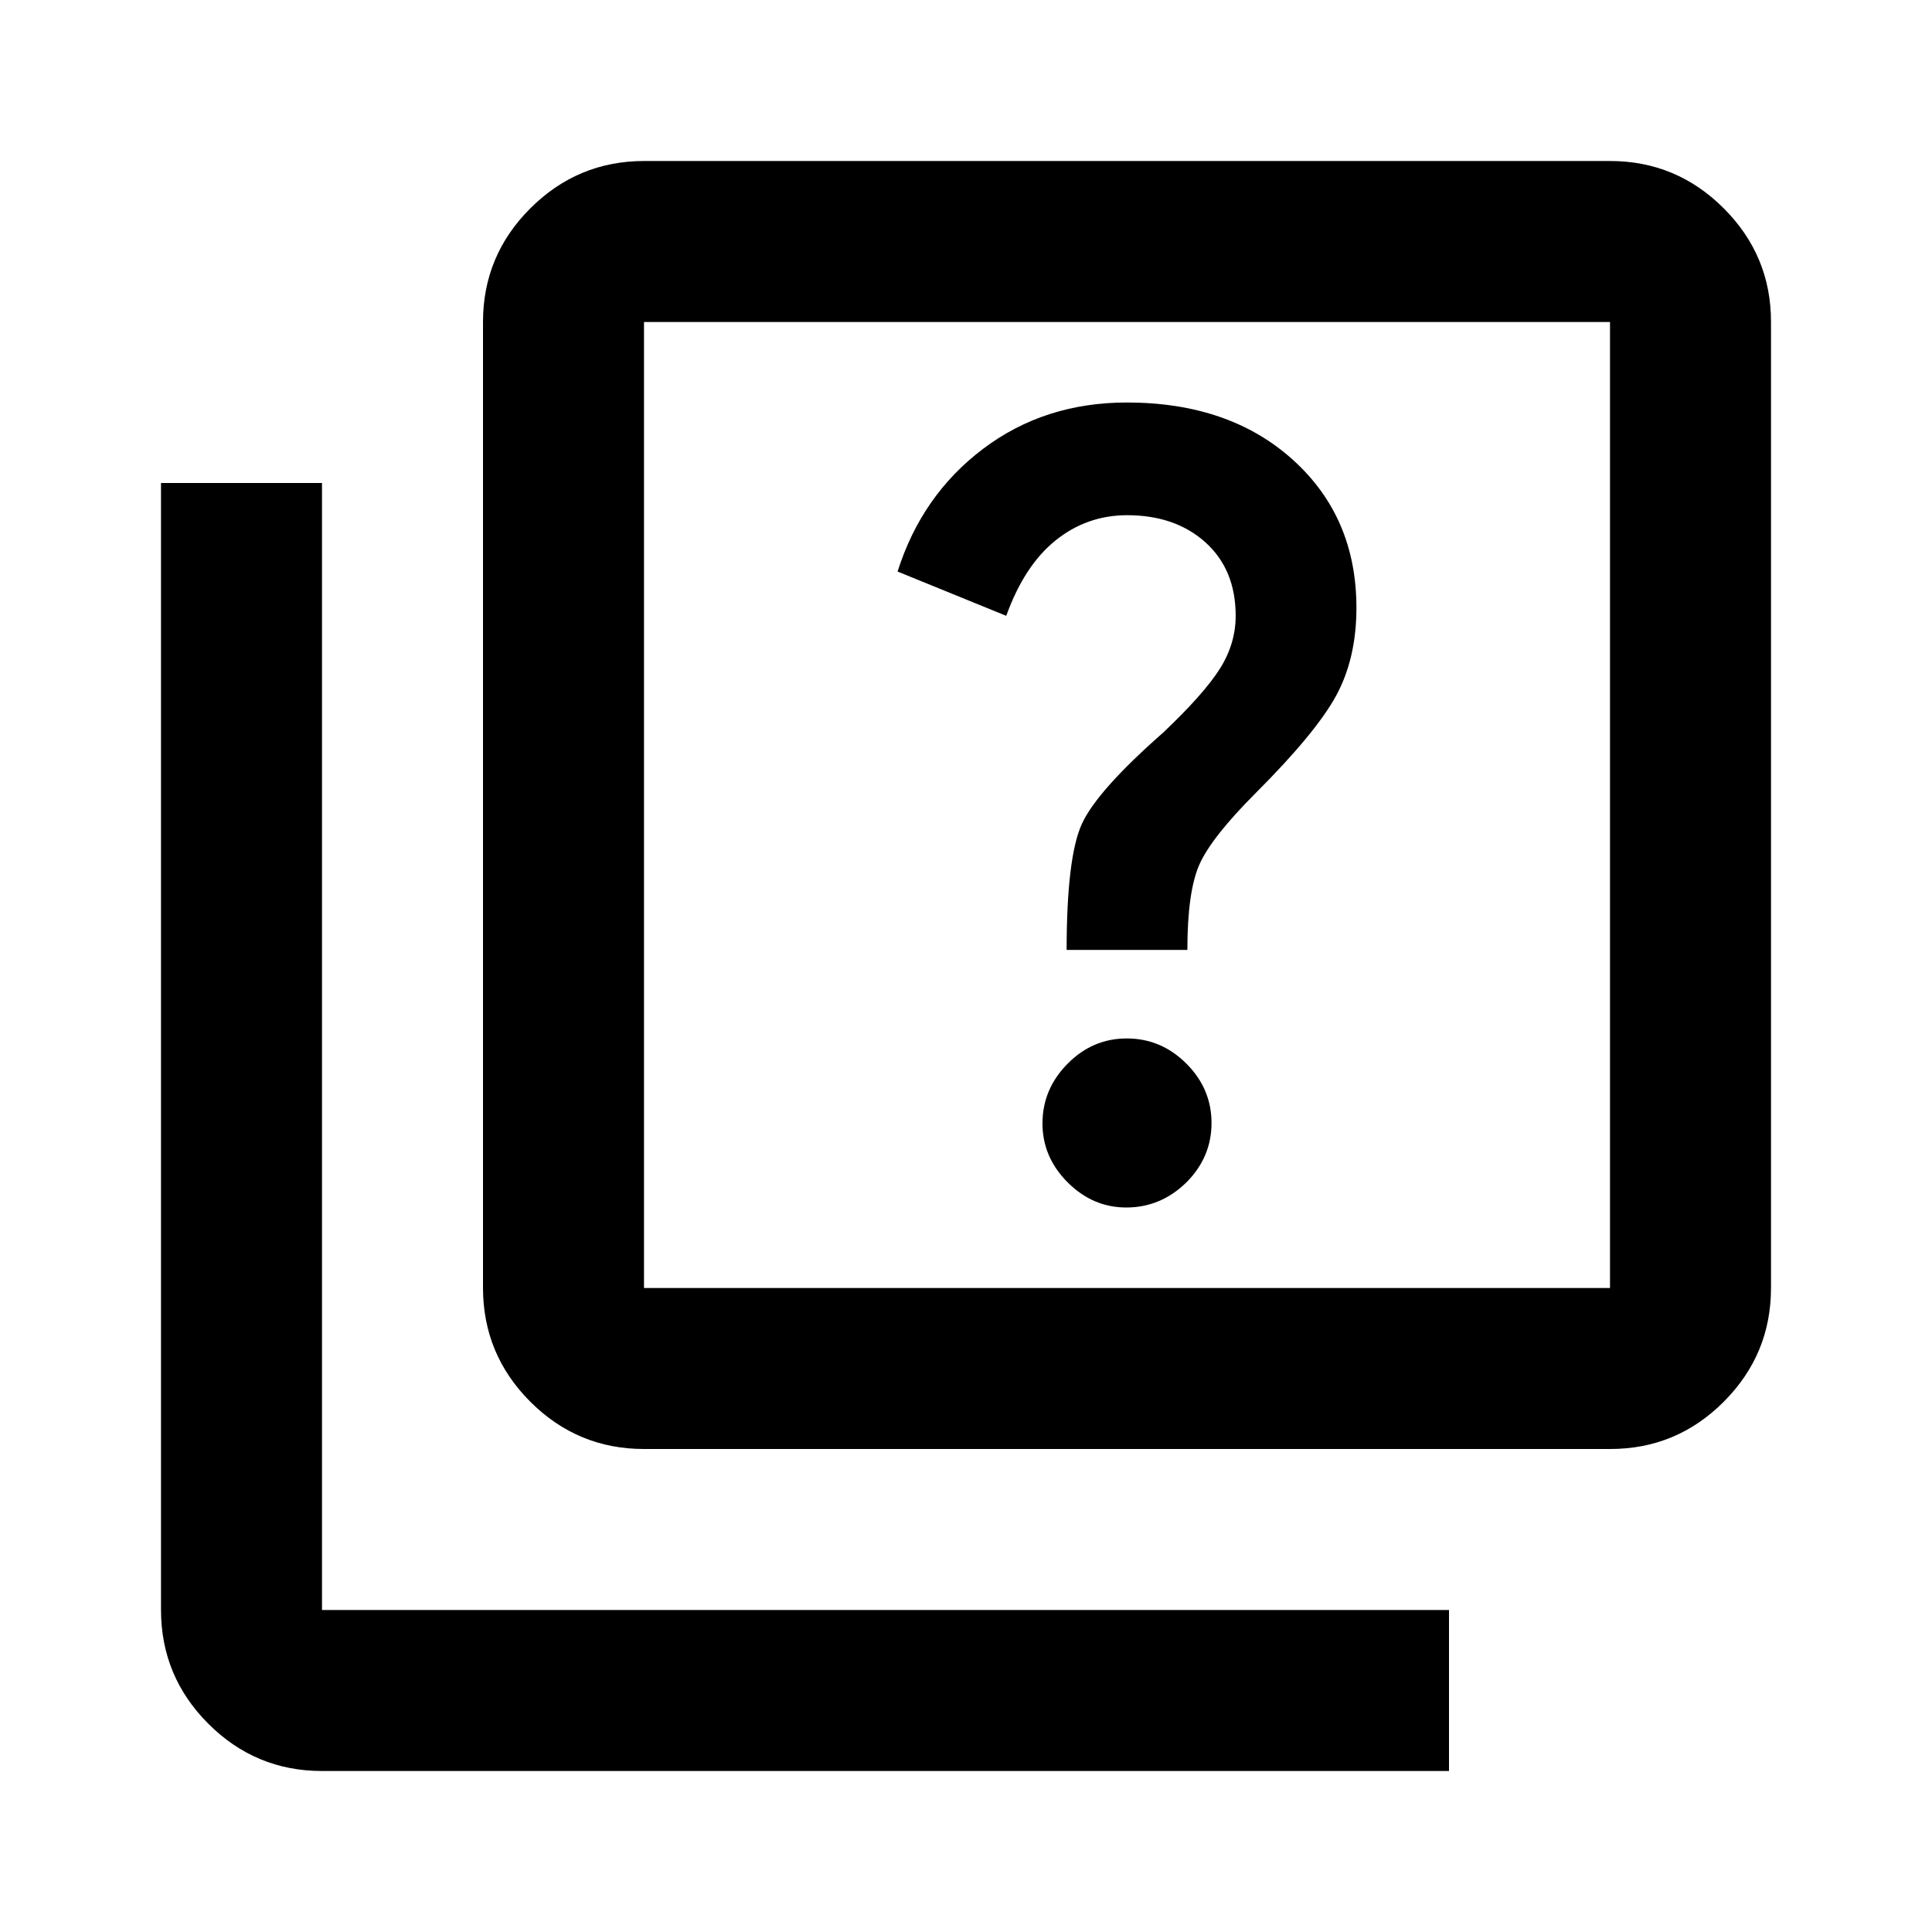
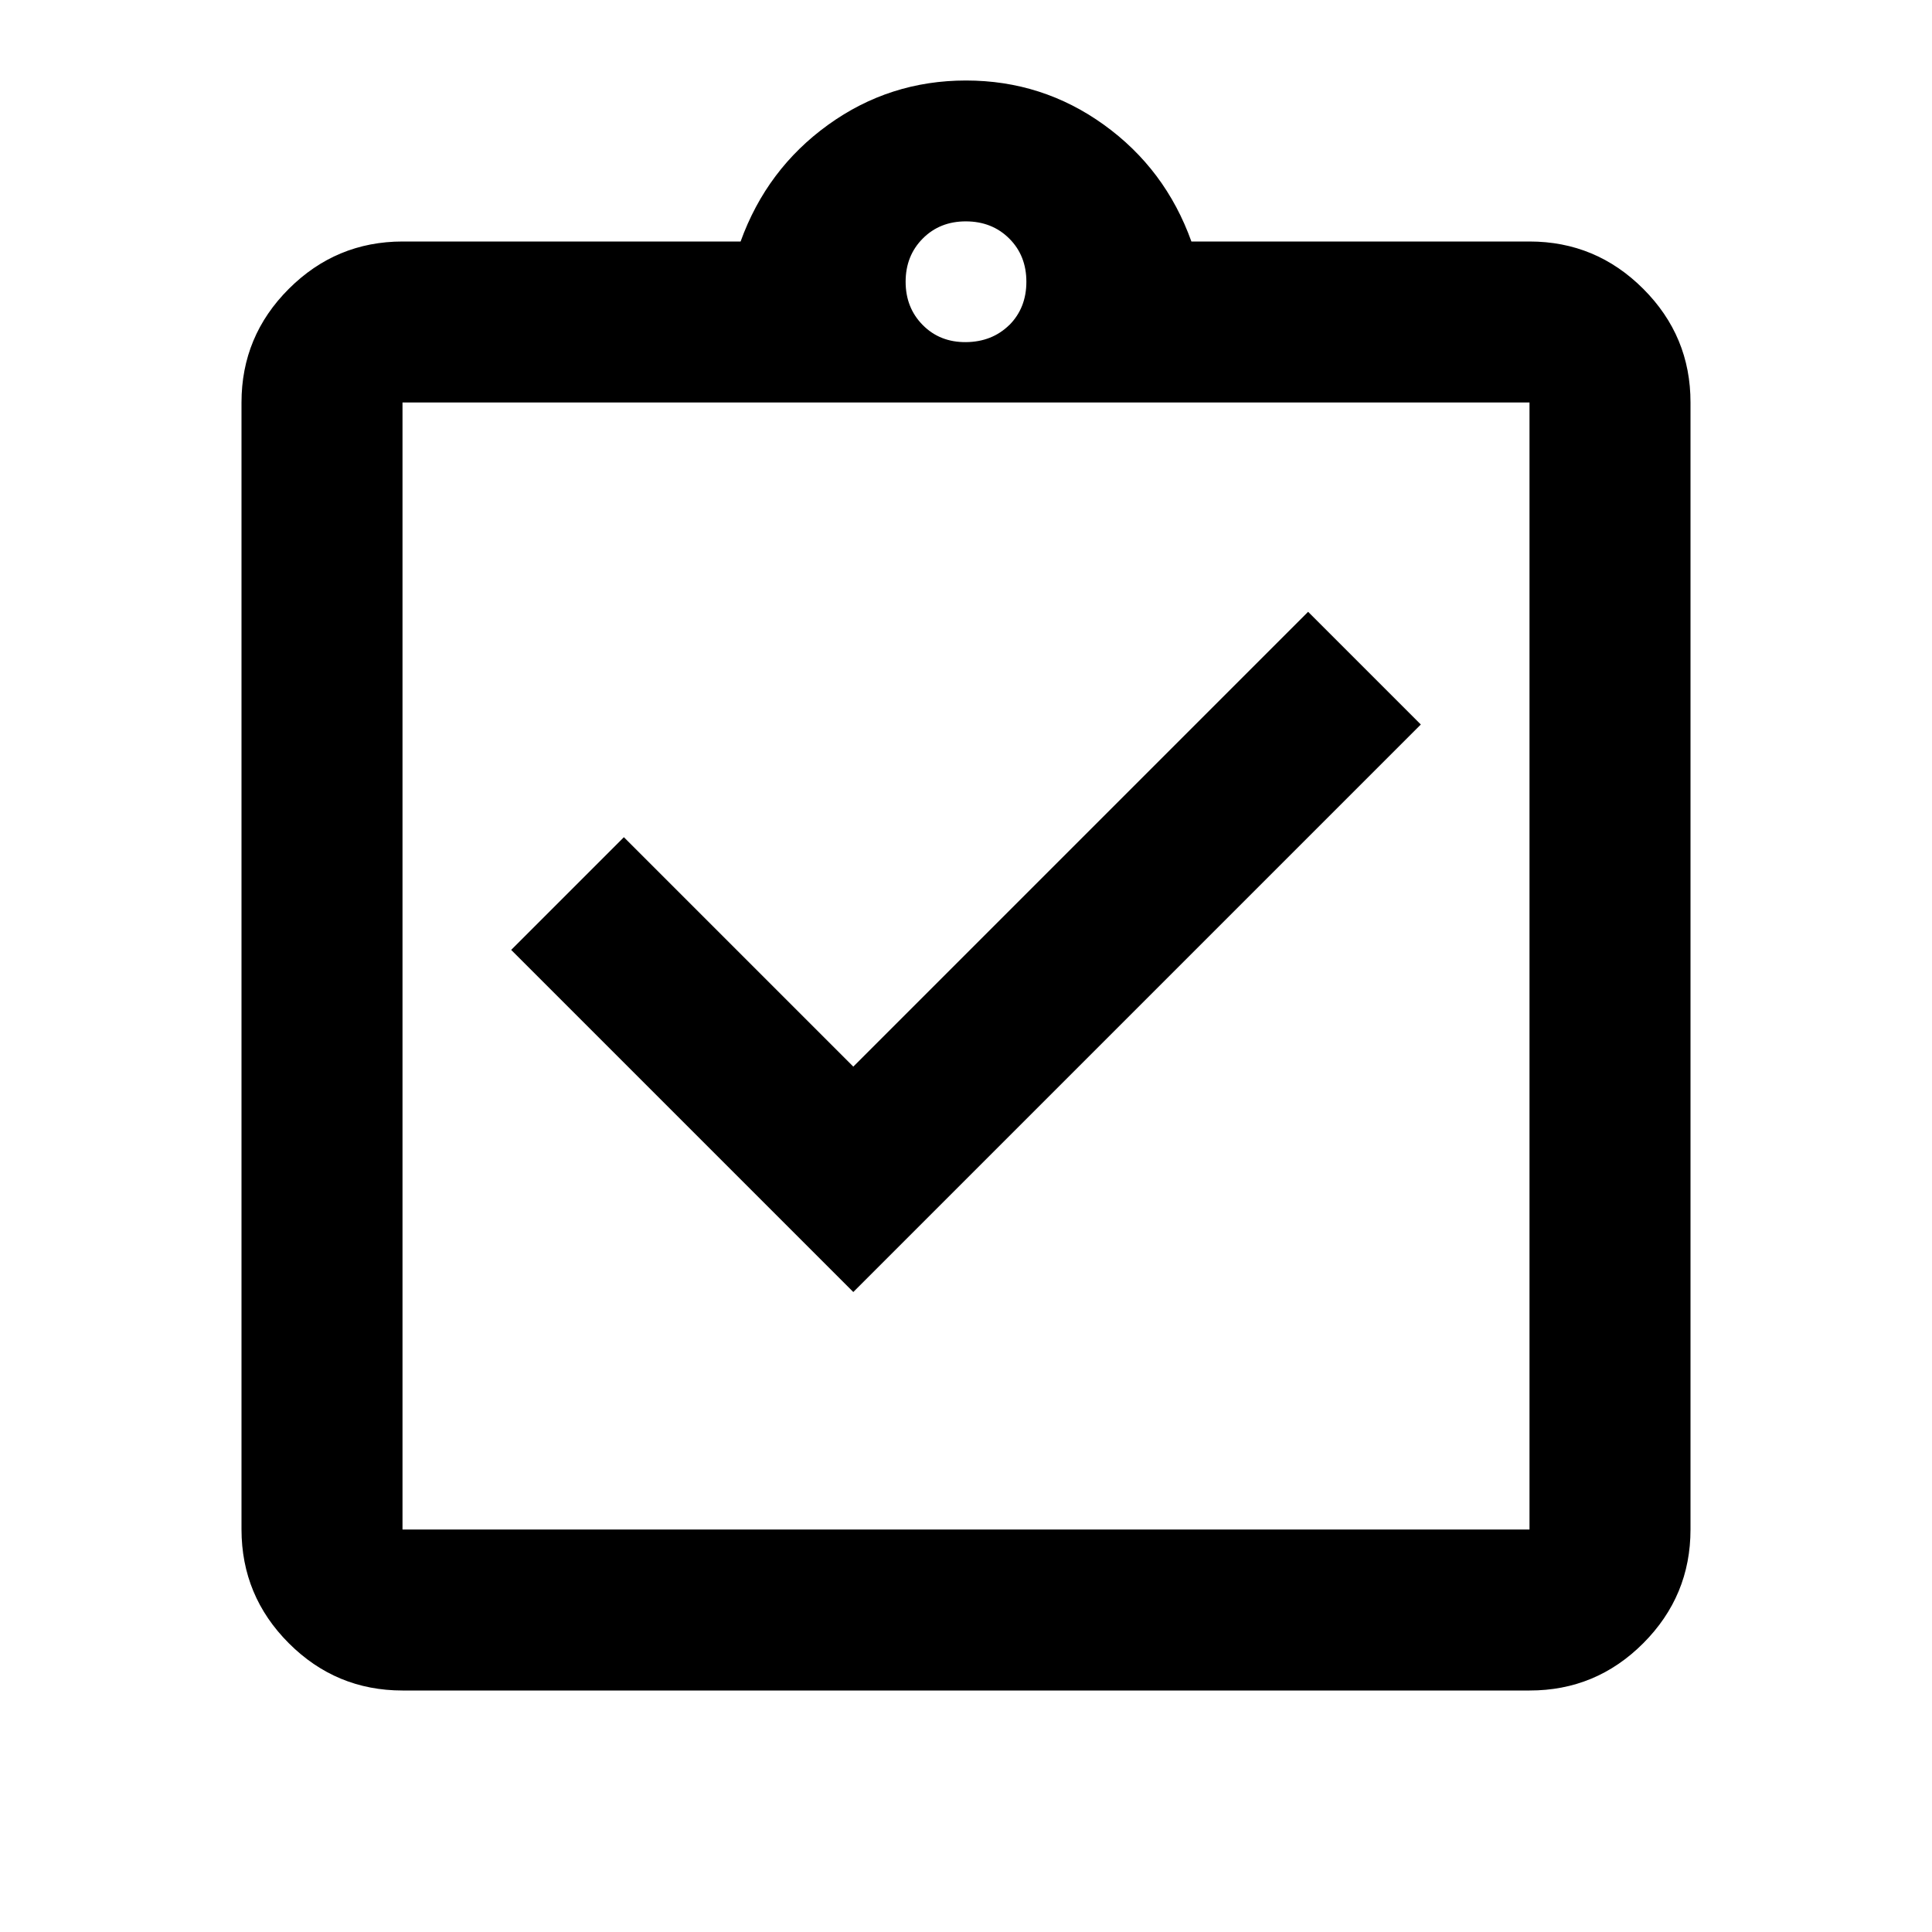
<svg xmlns="http://www.w3.org/2000/svg" width="1em" height="1em" viewBox="0 0 24 24">
-   <path fill="currentColor" d="M14.738 14.688q.312-.313.312-.738t-.312-.737T14 12.9t-.737.313t-.313.737t.313.738T14 15t.738-.312M13.25 11.8h1.5q0-.725.15-1.062t.7-.888q.75-.75 1-1.212t.25-1.088q0-1.125-.788-1.837T14 5q-1.025 0-1.787.575T11.15 7.1l1.35.55q.225-.625.613-.937T14 6.4q.6 0 .975.338t.375.912q0 .35-.2.663t-.7.787q-.825.725-1.012 1.138T13.25 11.8M8 18q-.825 0-1.412-.587T6 16V4q0-.825.588-1.412T8 2h12q.825 0 1.413.588T22 4v12q0 .825-.587 1.413T20 18zm0-2h12V4H8zm-4 6q-.825 0-1.412-.587T2 20V6h2v14h14v2zM8 4v12z" />
+   <path fill="currentColor" d="M10.6 16.05L17.65 9l-1.4-1.4l-5.65 5.65l-2.85-2.85l-1.4 1.4zM5 21q-.825 0-1.412-.587T3 19V5q0-.825.588-1.412T5 3h4.2q.325-.9 1.088-1.45T12 1t1.713.55T14.8 3H19q.825 0 1.413.588T21 5v14q0 .825-.587 1.413T19 21zm0-2h14V5H5zm7.538-14.962q.212-.213.212-.538t-.213-.537T12 2.75t-.537.213t-.213.537t.213.538t.537.212t.538-.213M5 19V5z" />
</svg>
